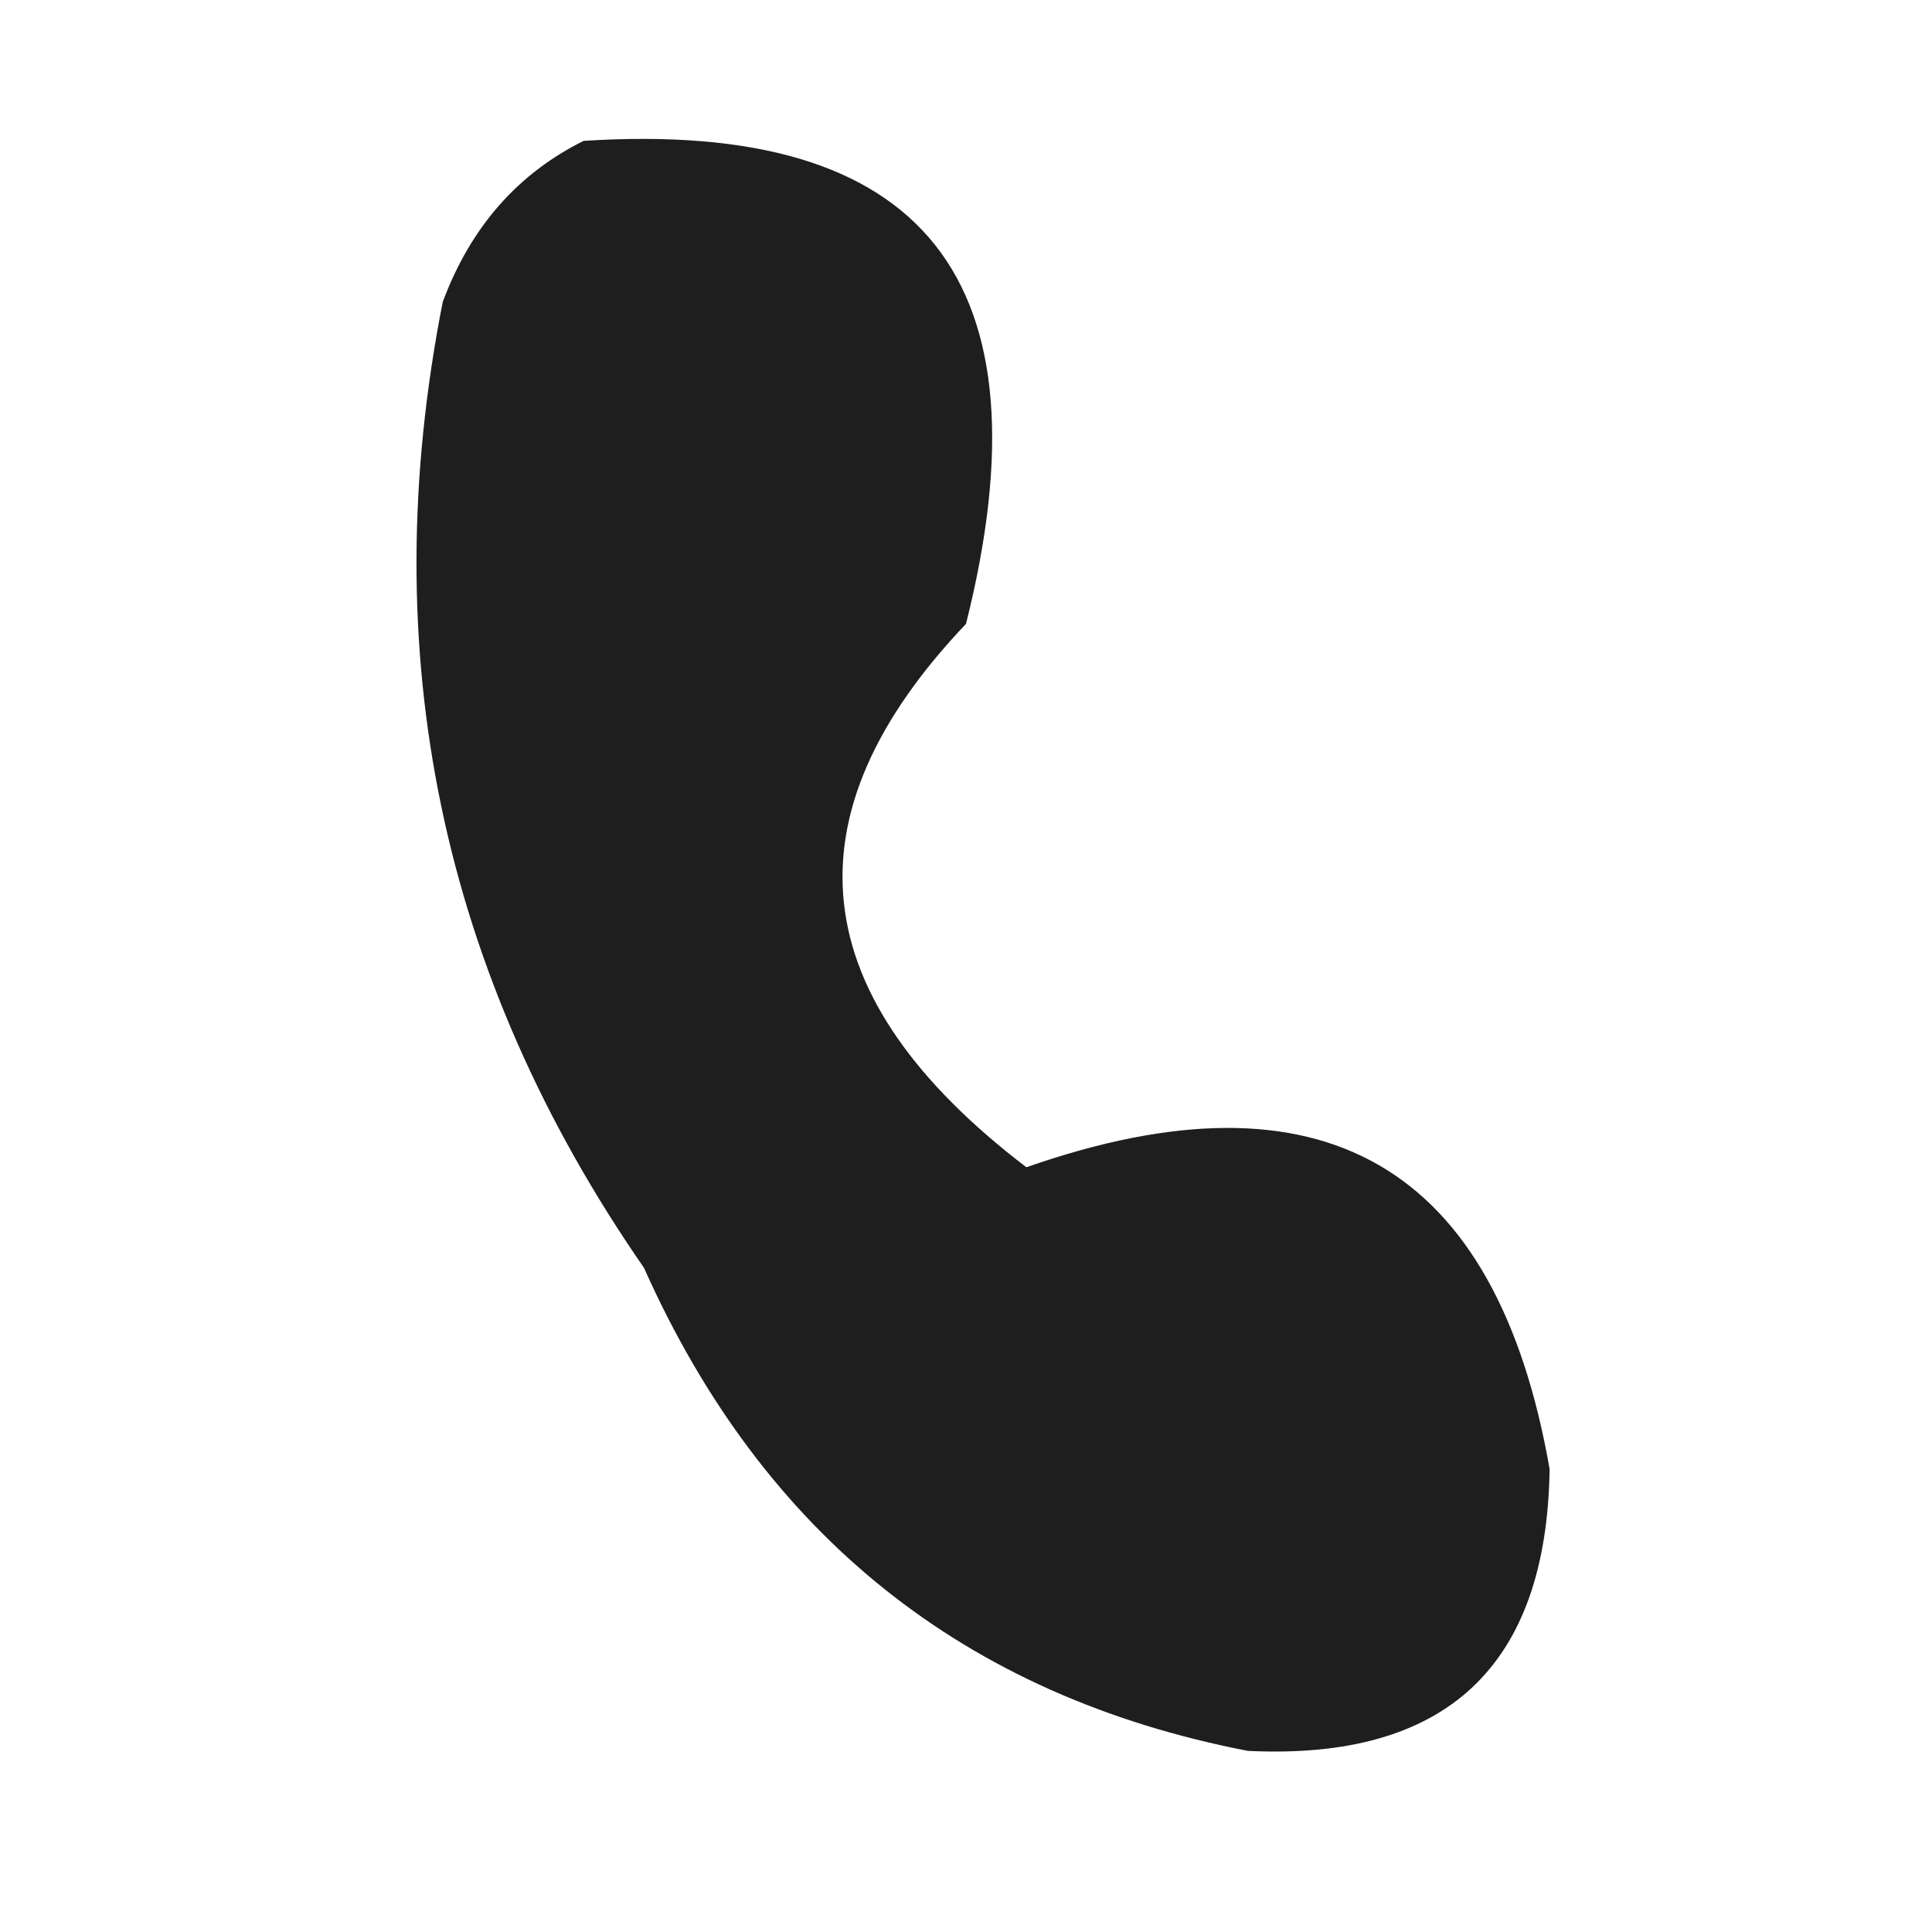
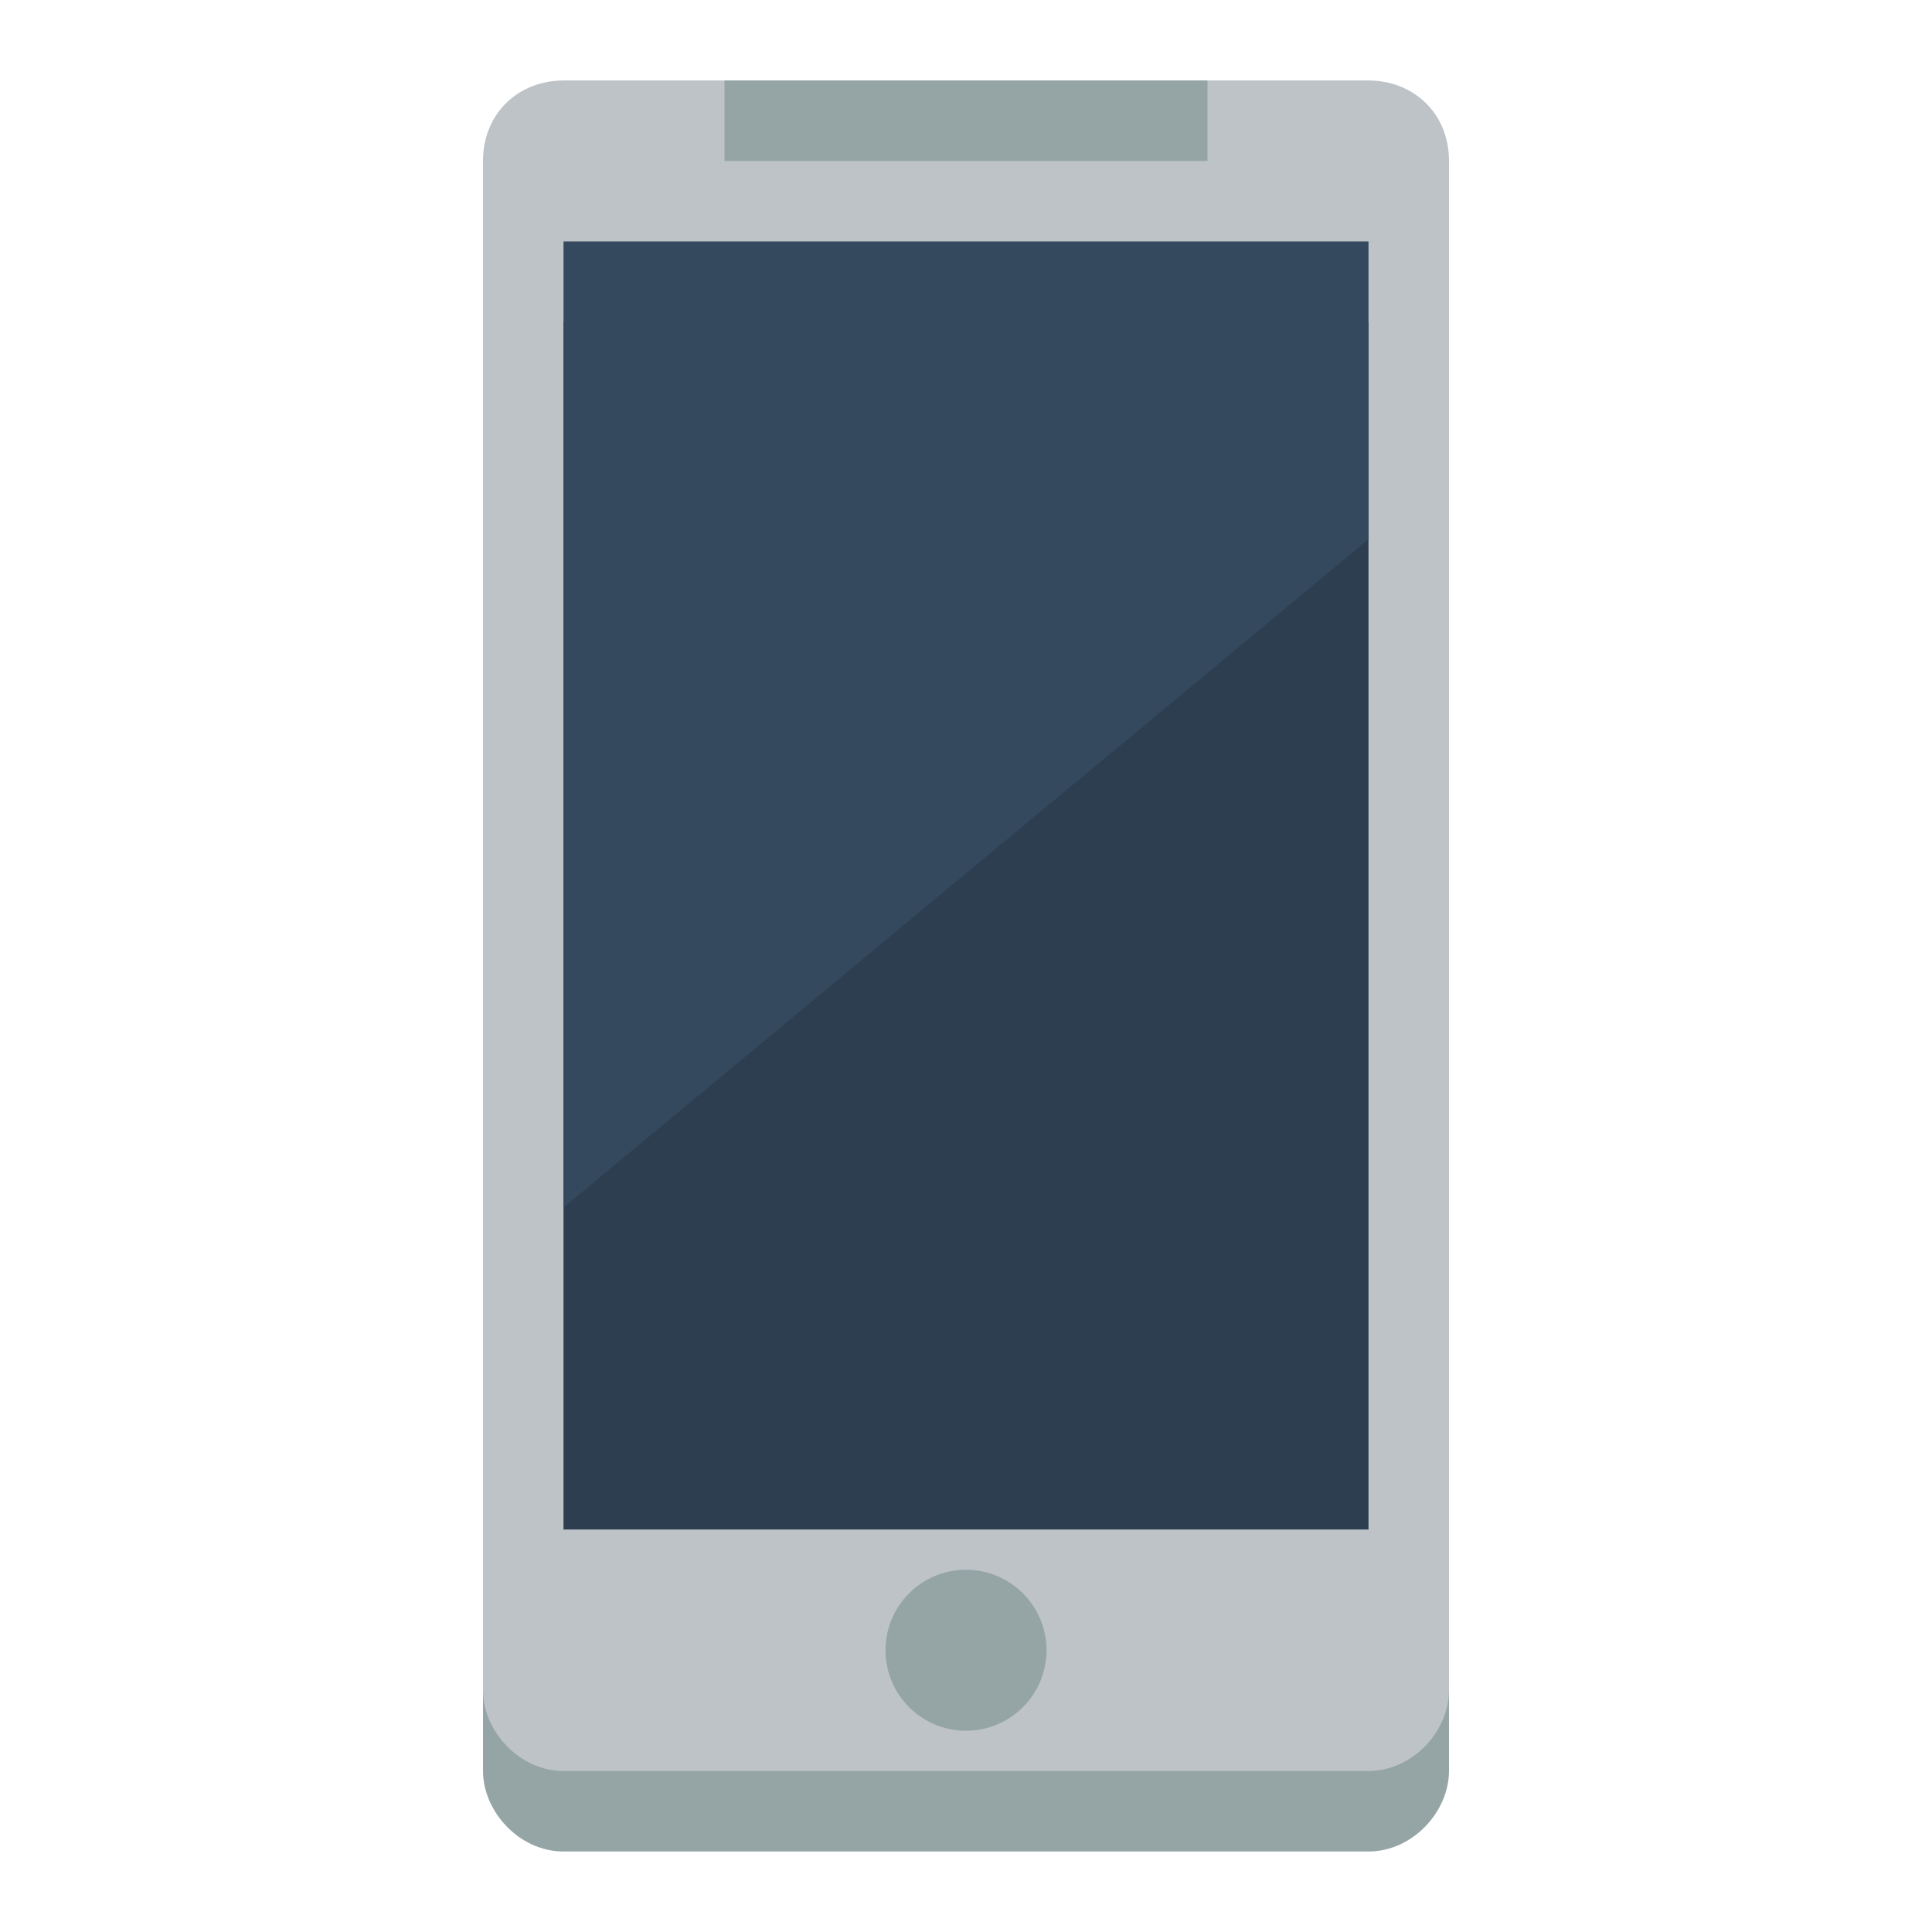
- <svg xmlns="http://www.w3.org/2000/svg" version="1.1" width="48px" height="48px" style="shape-rendering:geometricPrecision; text-rendering:geometricPrecision; image-rendering:optimizeQuality; fill-rule:evenodd; clip-rule:evenodd">
-   <g>
-     <path style="opacity:0.88" fill="#000000" d="M 14.5,3.5 C 22.98,2.954 26.146,6.954 24,15.5C 19.459,20.275 19.959,24.775 25.5,29C 32.844,26.43 37.178,28.93 38.5,36.5C 38.426,41.407 35.926,43.74 31,43.5C 23.962,42.136 18.962,38.136 16,31.5C 10.951,24.209 9.285,16.209 11,7.5C 11.69,5.65 12.856,4.316 14.5,3.5 Z" />
+ <svg xmlns="http://www.w3.org/2000/svg" height="24" width="24" version="1.1">
+   <g transform="translate(0 -1028.4)">
+     <path d="m7 1030.4c-0.552 0-1 0.4-1 1v1 1 1 1 1 1 1 1 3 1 1 1 1 1 1 1 1c0 0.5 0.448 1 1 1h5 3 1 1c0.552 0 1-0.5 1-1v-1-1-1-1-1-1-1-1-7-1-1-1-1c0-0.6-0.448-1-1-1h-5-3-1-1z" fill="#95a5a6" />
+     <path d="m7 1029.4c-0.552 0-1 0.4-1 1v1 1 1 1 1 1 1 1 3 1 1 1 1 1 1 1 1c0 0.5 0.448 1 1 1h5 3 1 1c0.552 0 1-0.5 1-1v-1-1-1-1-1-1-1-1-7-1-1-1-1c0-0.6-0.448-1-1-1h-5-3-1-1z" fill="#bdc3c7" />
+     <path d="m13 20a1 1 0 1 1 -2 0 1 1 0 1 1 2 0z" transform="translate(0 1028.9)" fill="#95a5a6" />
+     <rect height="15" width="10" y="1032.4" x="7" fill="#2c3e50" />
+     <path d="m7 1031.4v12l10-8.3v-3.7h-10z" fill="#34495e" />
+     <rect height="1" width="6" y="1029.4" x="9" fill="#95a5a6" />
  </g>
</svg>
